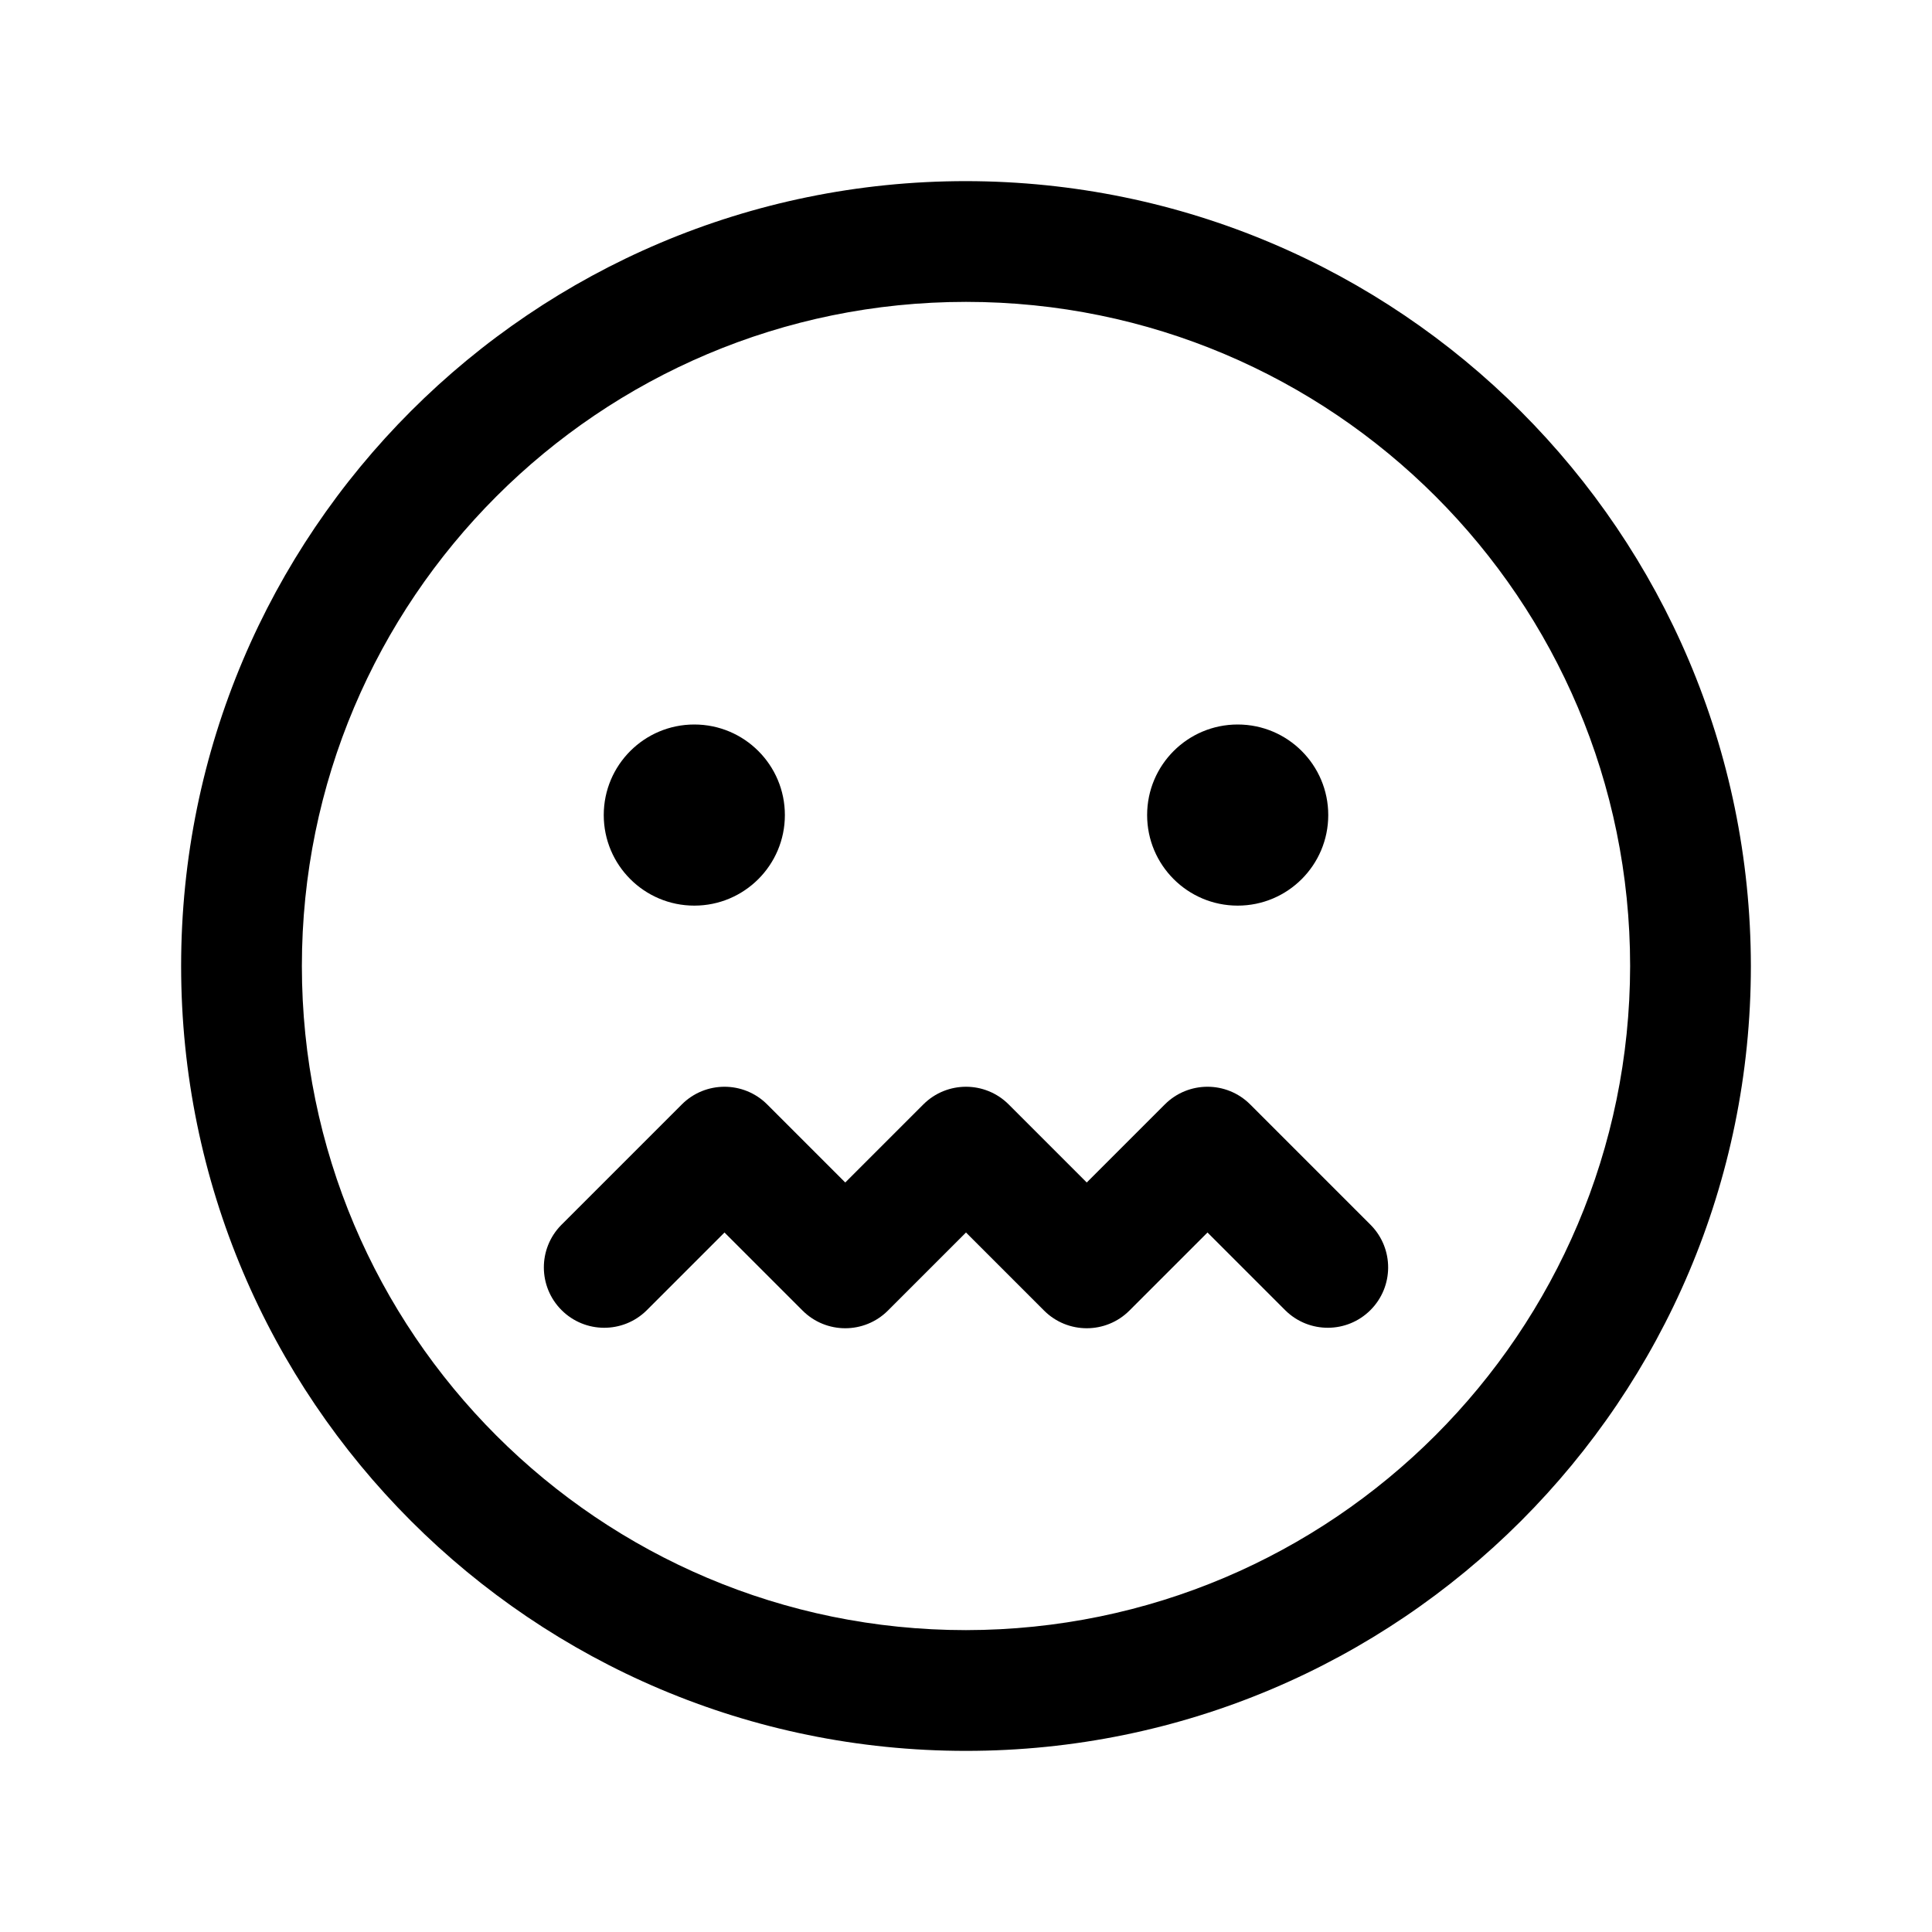
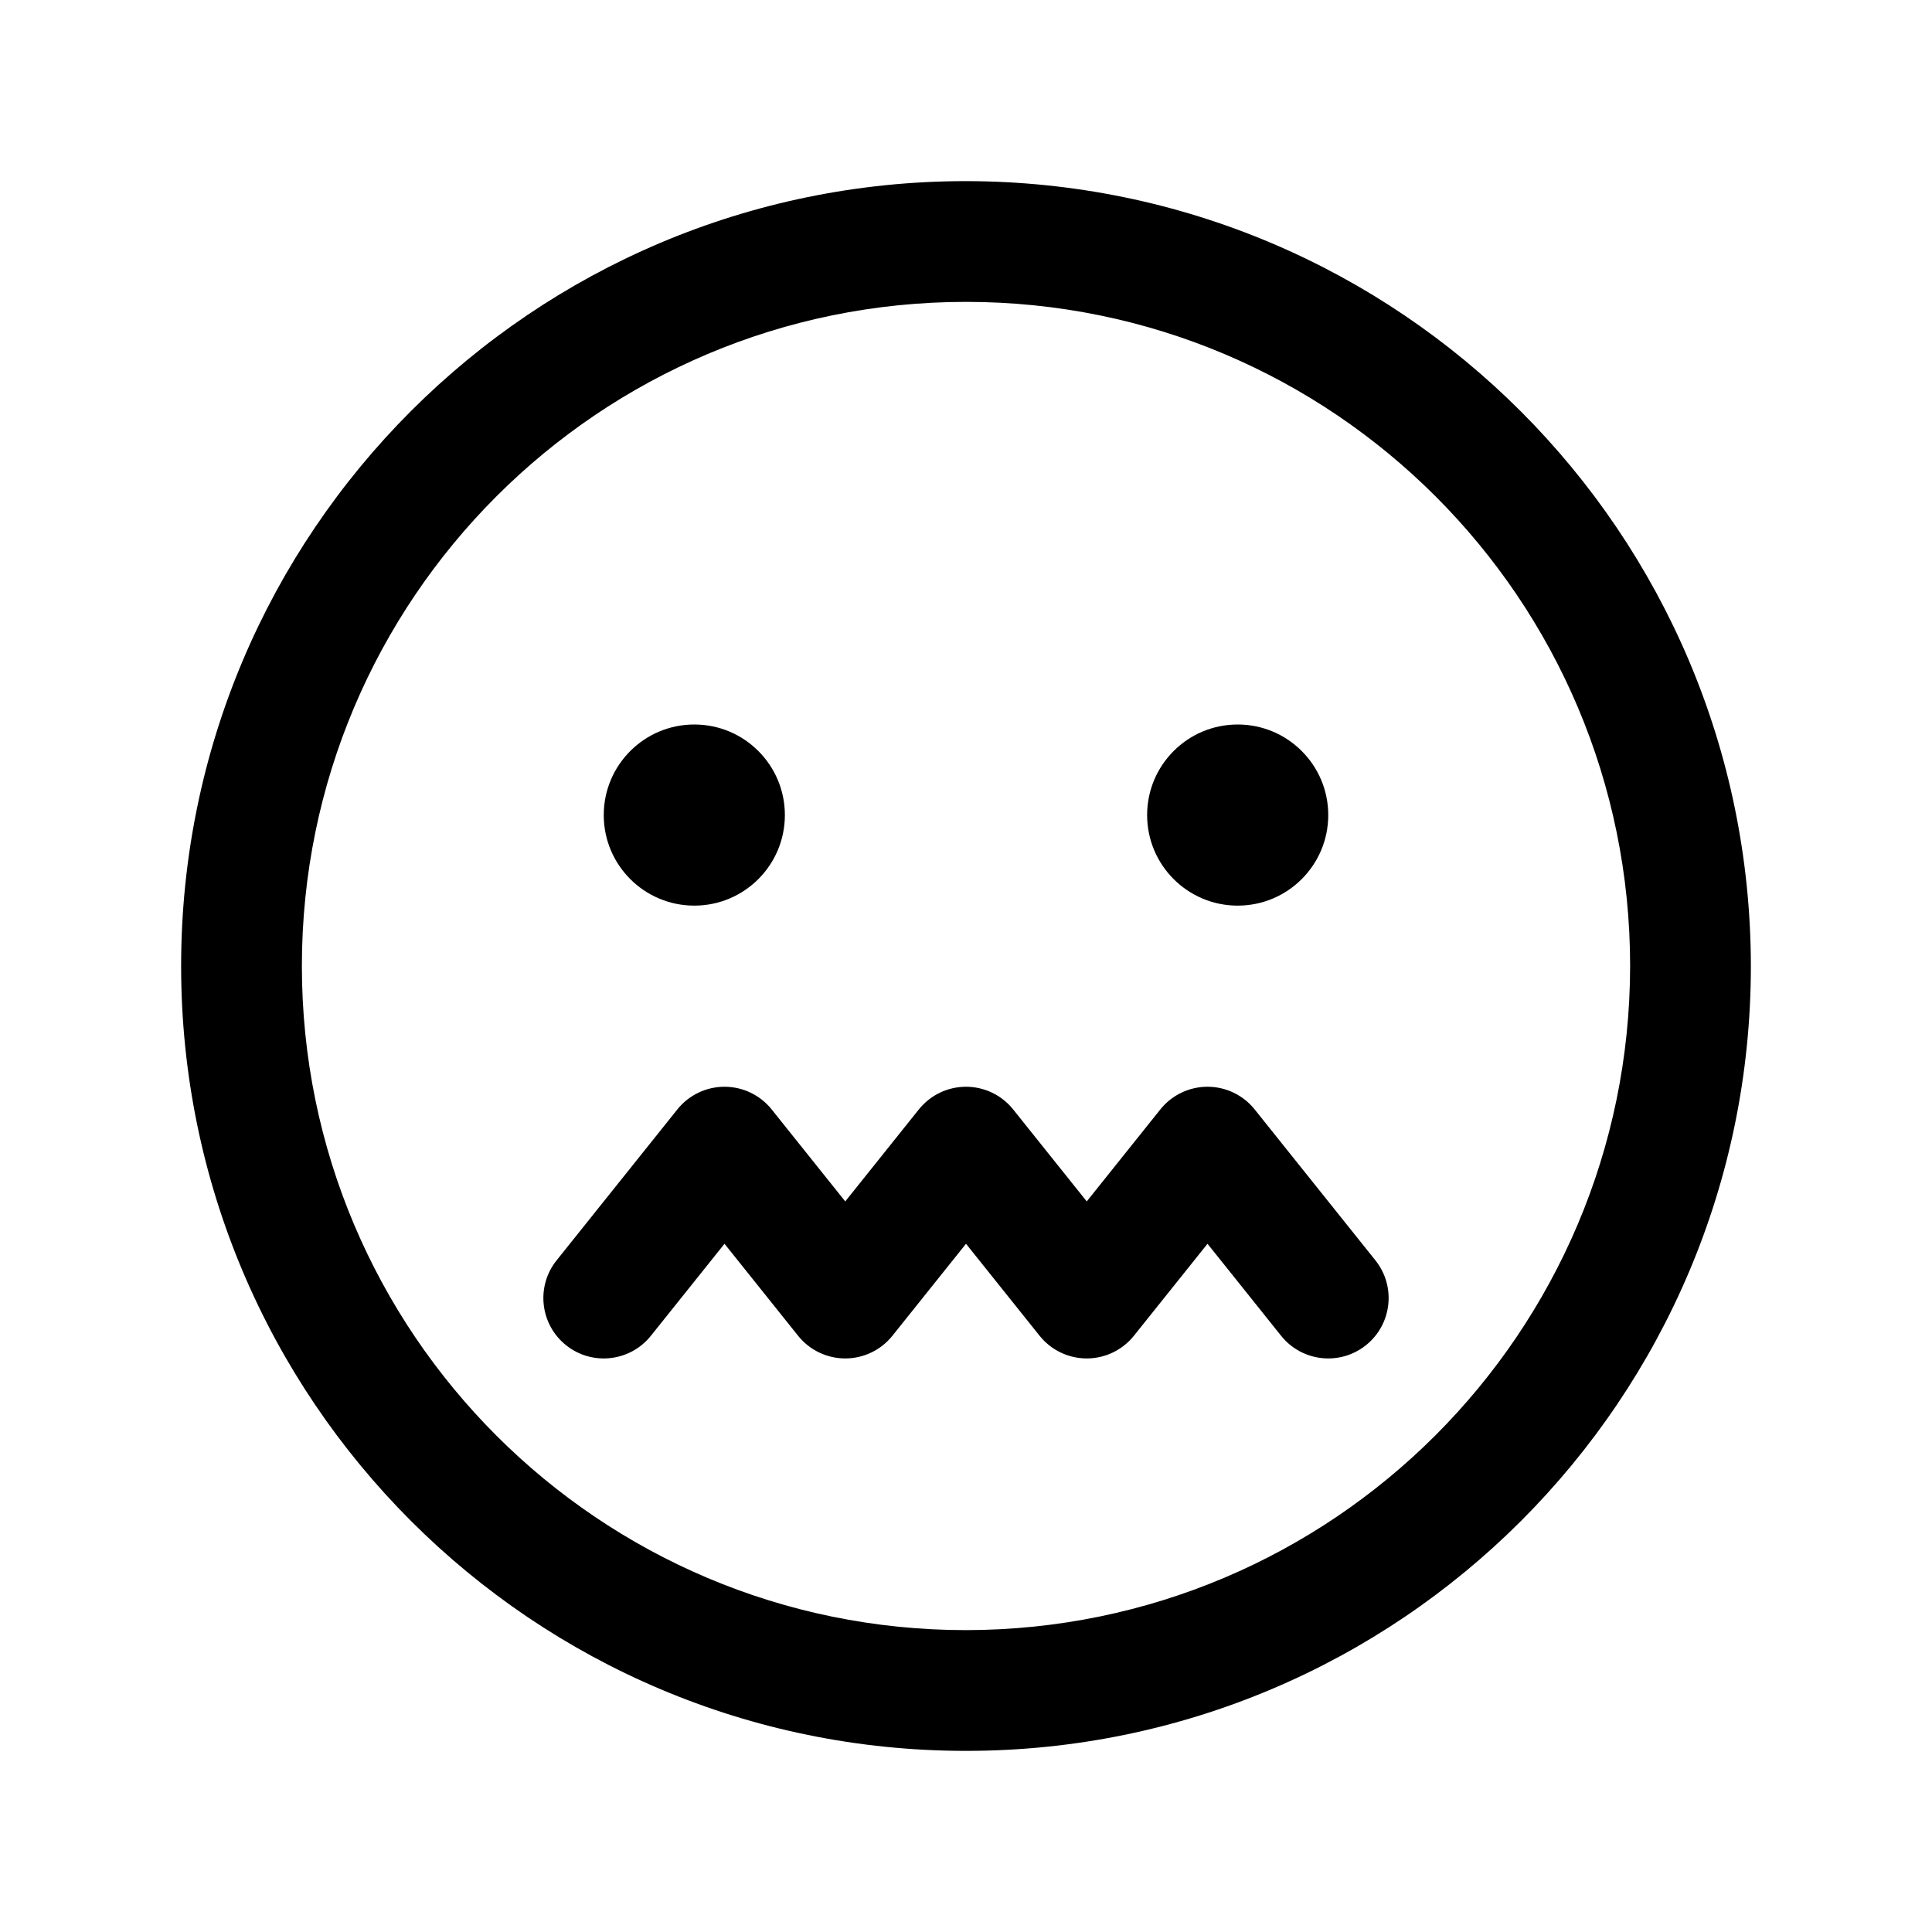
<svg xmlns="http://www.w3.org/2000/svg" id="Flat" viewBox="0 0 256 256">
-   <path d="M80,108a12,12,0,1,1,12,12A12,12,0,0,1,80,108Zm84,12a12,12,0,1,0-12-12A12,12,0,0,0,164,120Zm68,8A104,104,0,1,1,128,24,104.118,104.118,0,0,1,232,128Zm-16,0a88,88,0,1,0-88,88A88.1,88.1,0,0,0,216,128Zm-50.343,18.343a7.999,7.999,0,0,0-11.313,0L144,156.687l-10.343-10.343a7.999,7.999,0,0,0-11.313,0L112,156.687l-10.343-10.343a7.999,7.999,0,0,0-11.313,0l-16,16a8,8,0,0,0,11.313,11.313L96,163.313l10.343,10.343a7.999,7.999,0,0,0,11.313,0L128,163.313l10.343,10.343a7.999,7.999,0,0,0,11.313,0L160,163.313l10.343,10.343a8,8,0,0,0,11.313-11.313Z" />
+   <path d="M80,108a12,12,0,1,1,12,12A12,12,0,0,1,80,108Zm84,12a12,12,0,1,0-12-12A12,12,0,0,0,164,120Zm68,8A104,104,0,1,1,128,24,104.118,104.118,0,0,1,232,128Zm-16,0a88,88,0,1,0-88,88A88.1,88.1,0,0,0,216,128Zm-49.753,19.002a8,8,0,0,0-12.494,0L144,159.194l-9.753-12.191a8,8,0,0,0-12.494,0L112,159.194l-9.753-12.191a8,8,0,0,0-12.494,0l-16,20a8,8,0,0,0,12.494,9.995L96,164.806l9.753,12.191a8,8,0,0,0,12.494,0L128,164.806l9.753,12.191a8,8,0,0,0,12.494,0L160,164.806l9.753,12.191a8,8,0,1,0,12.494-9.995Z" />
</svg>
